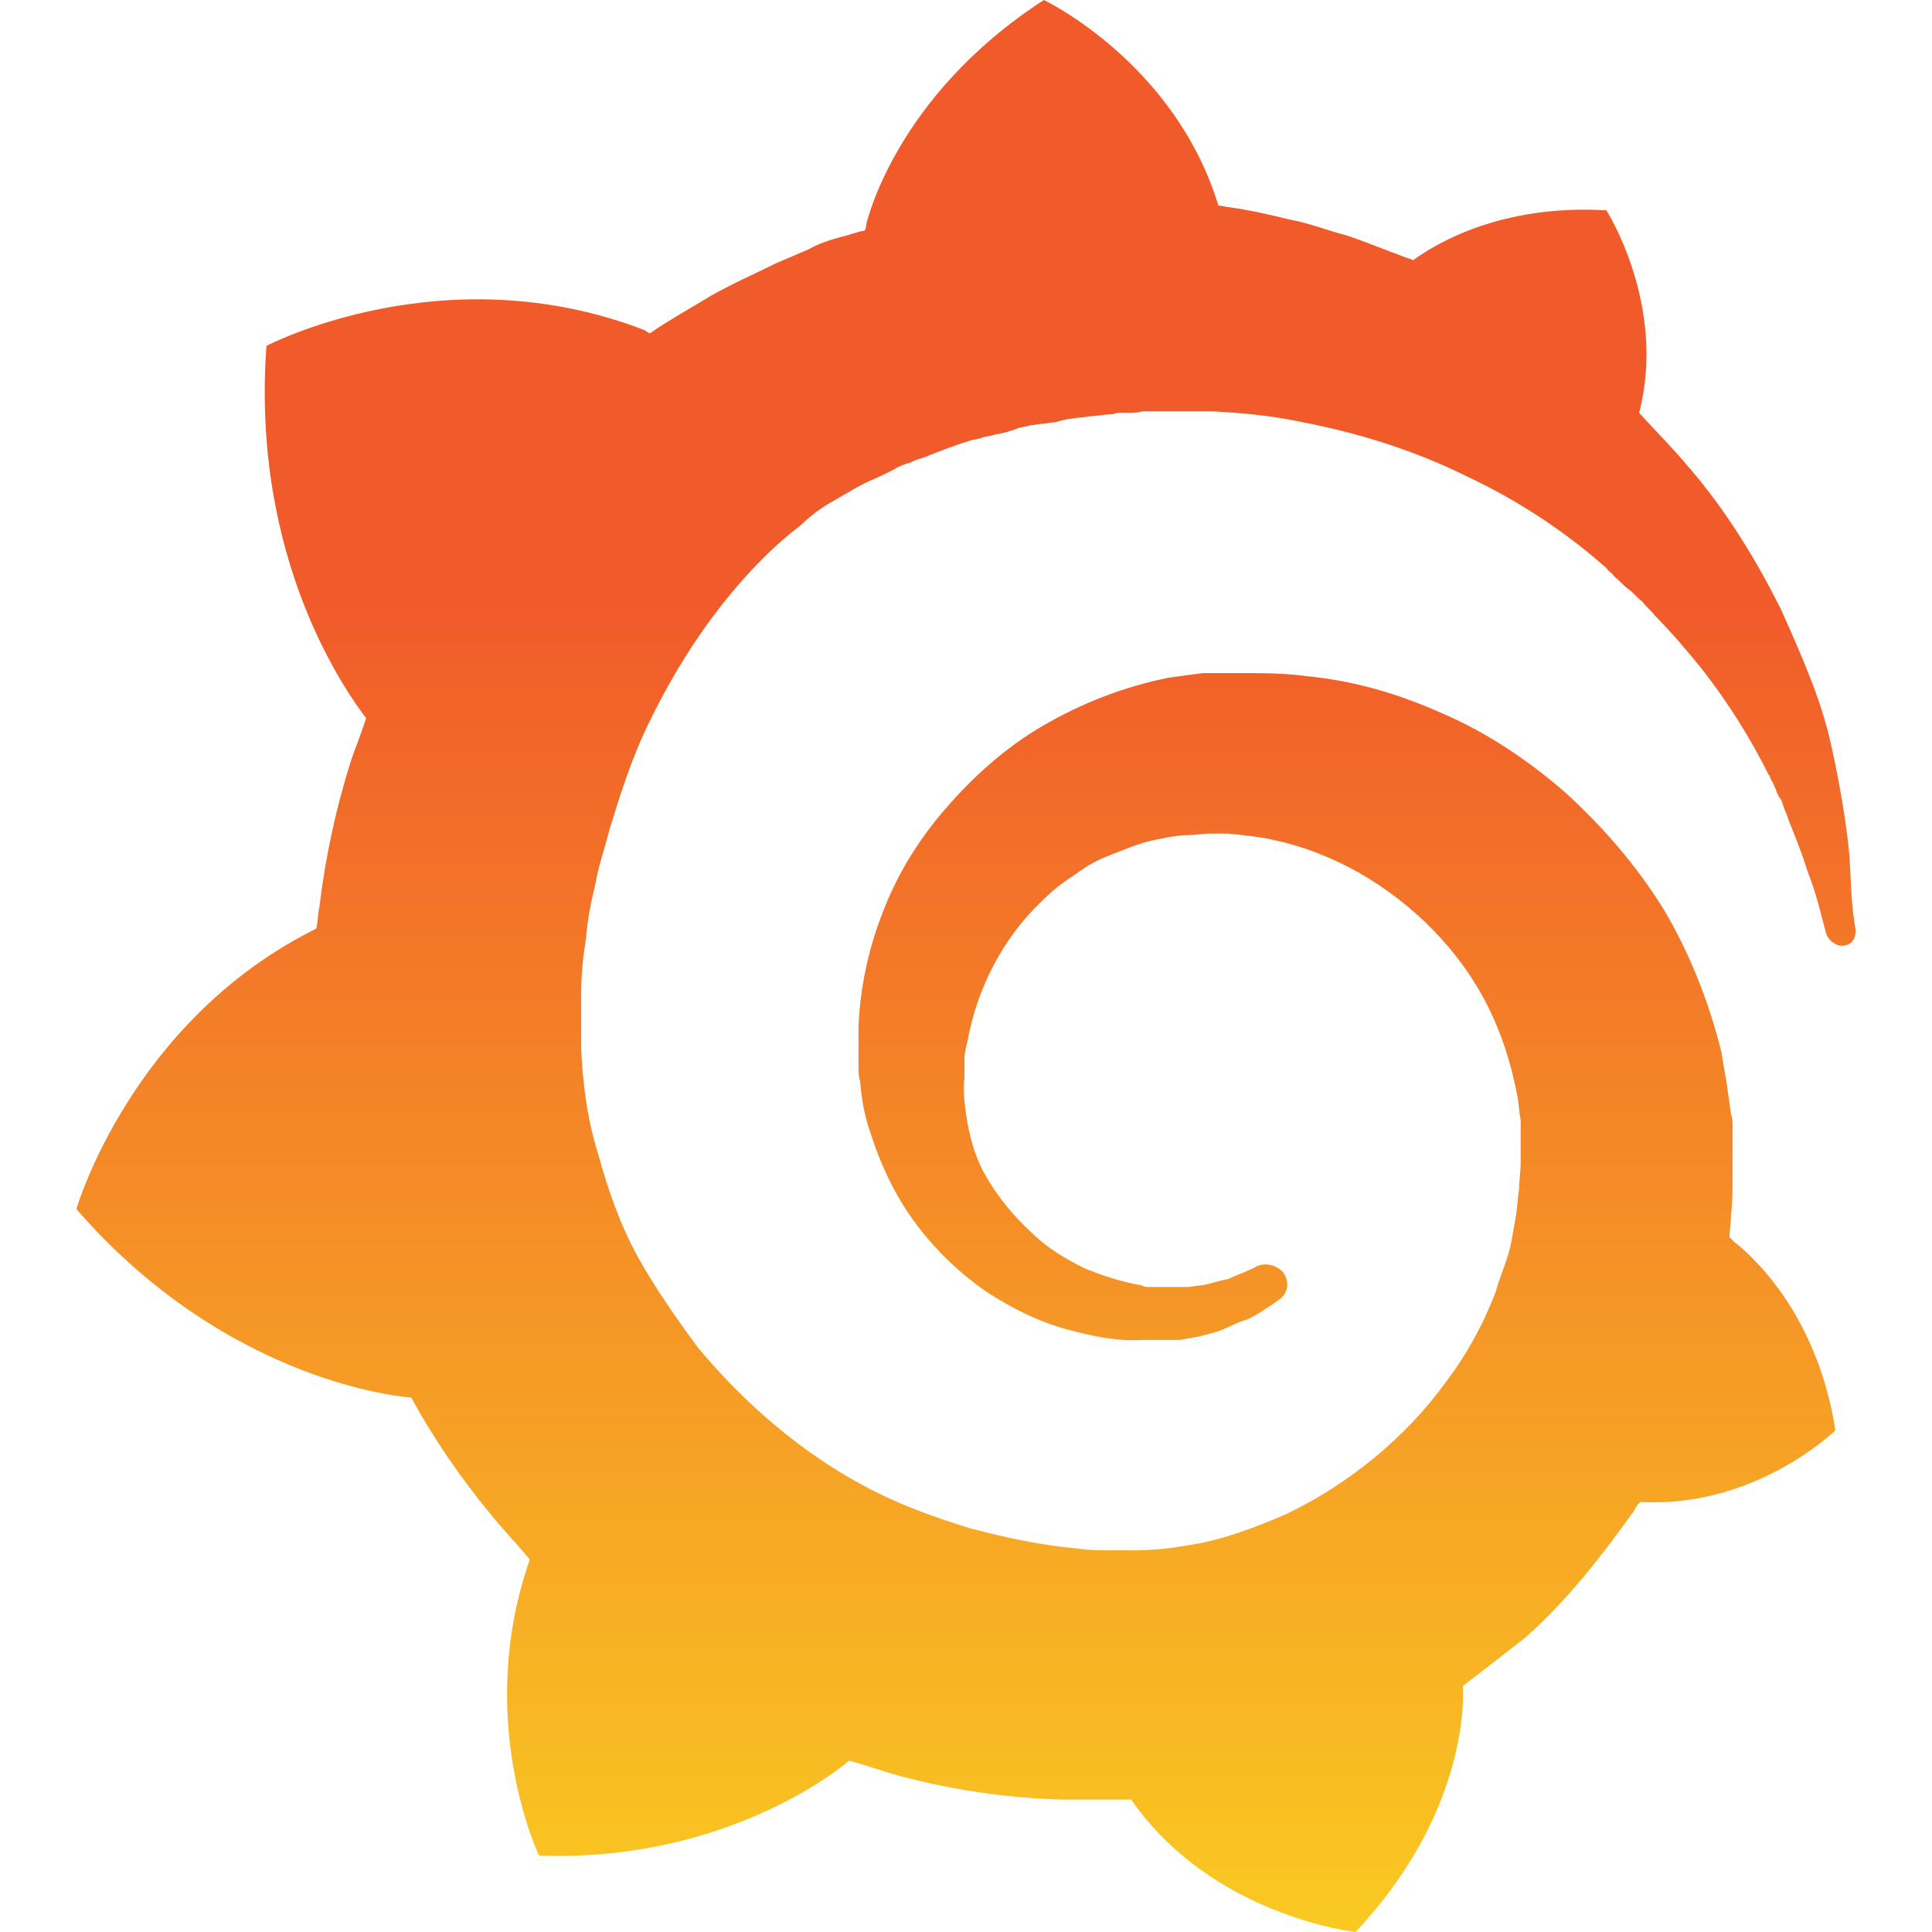
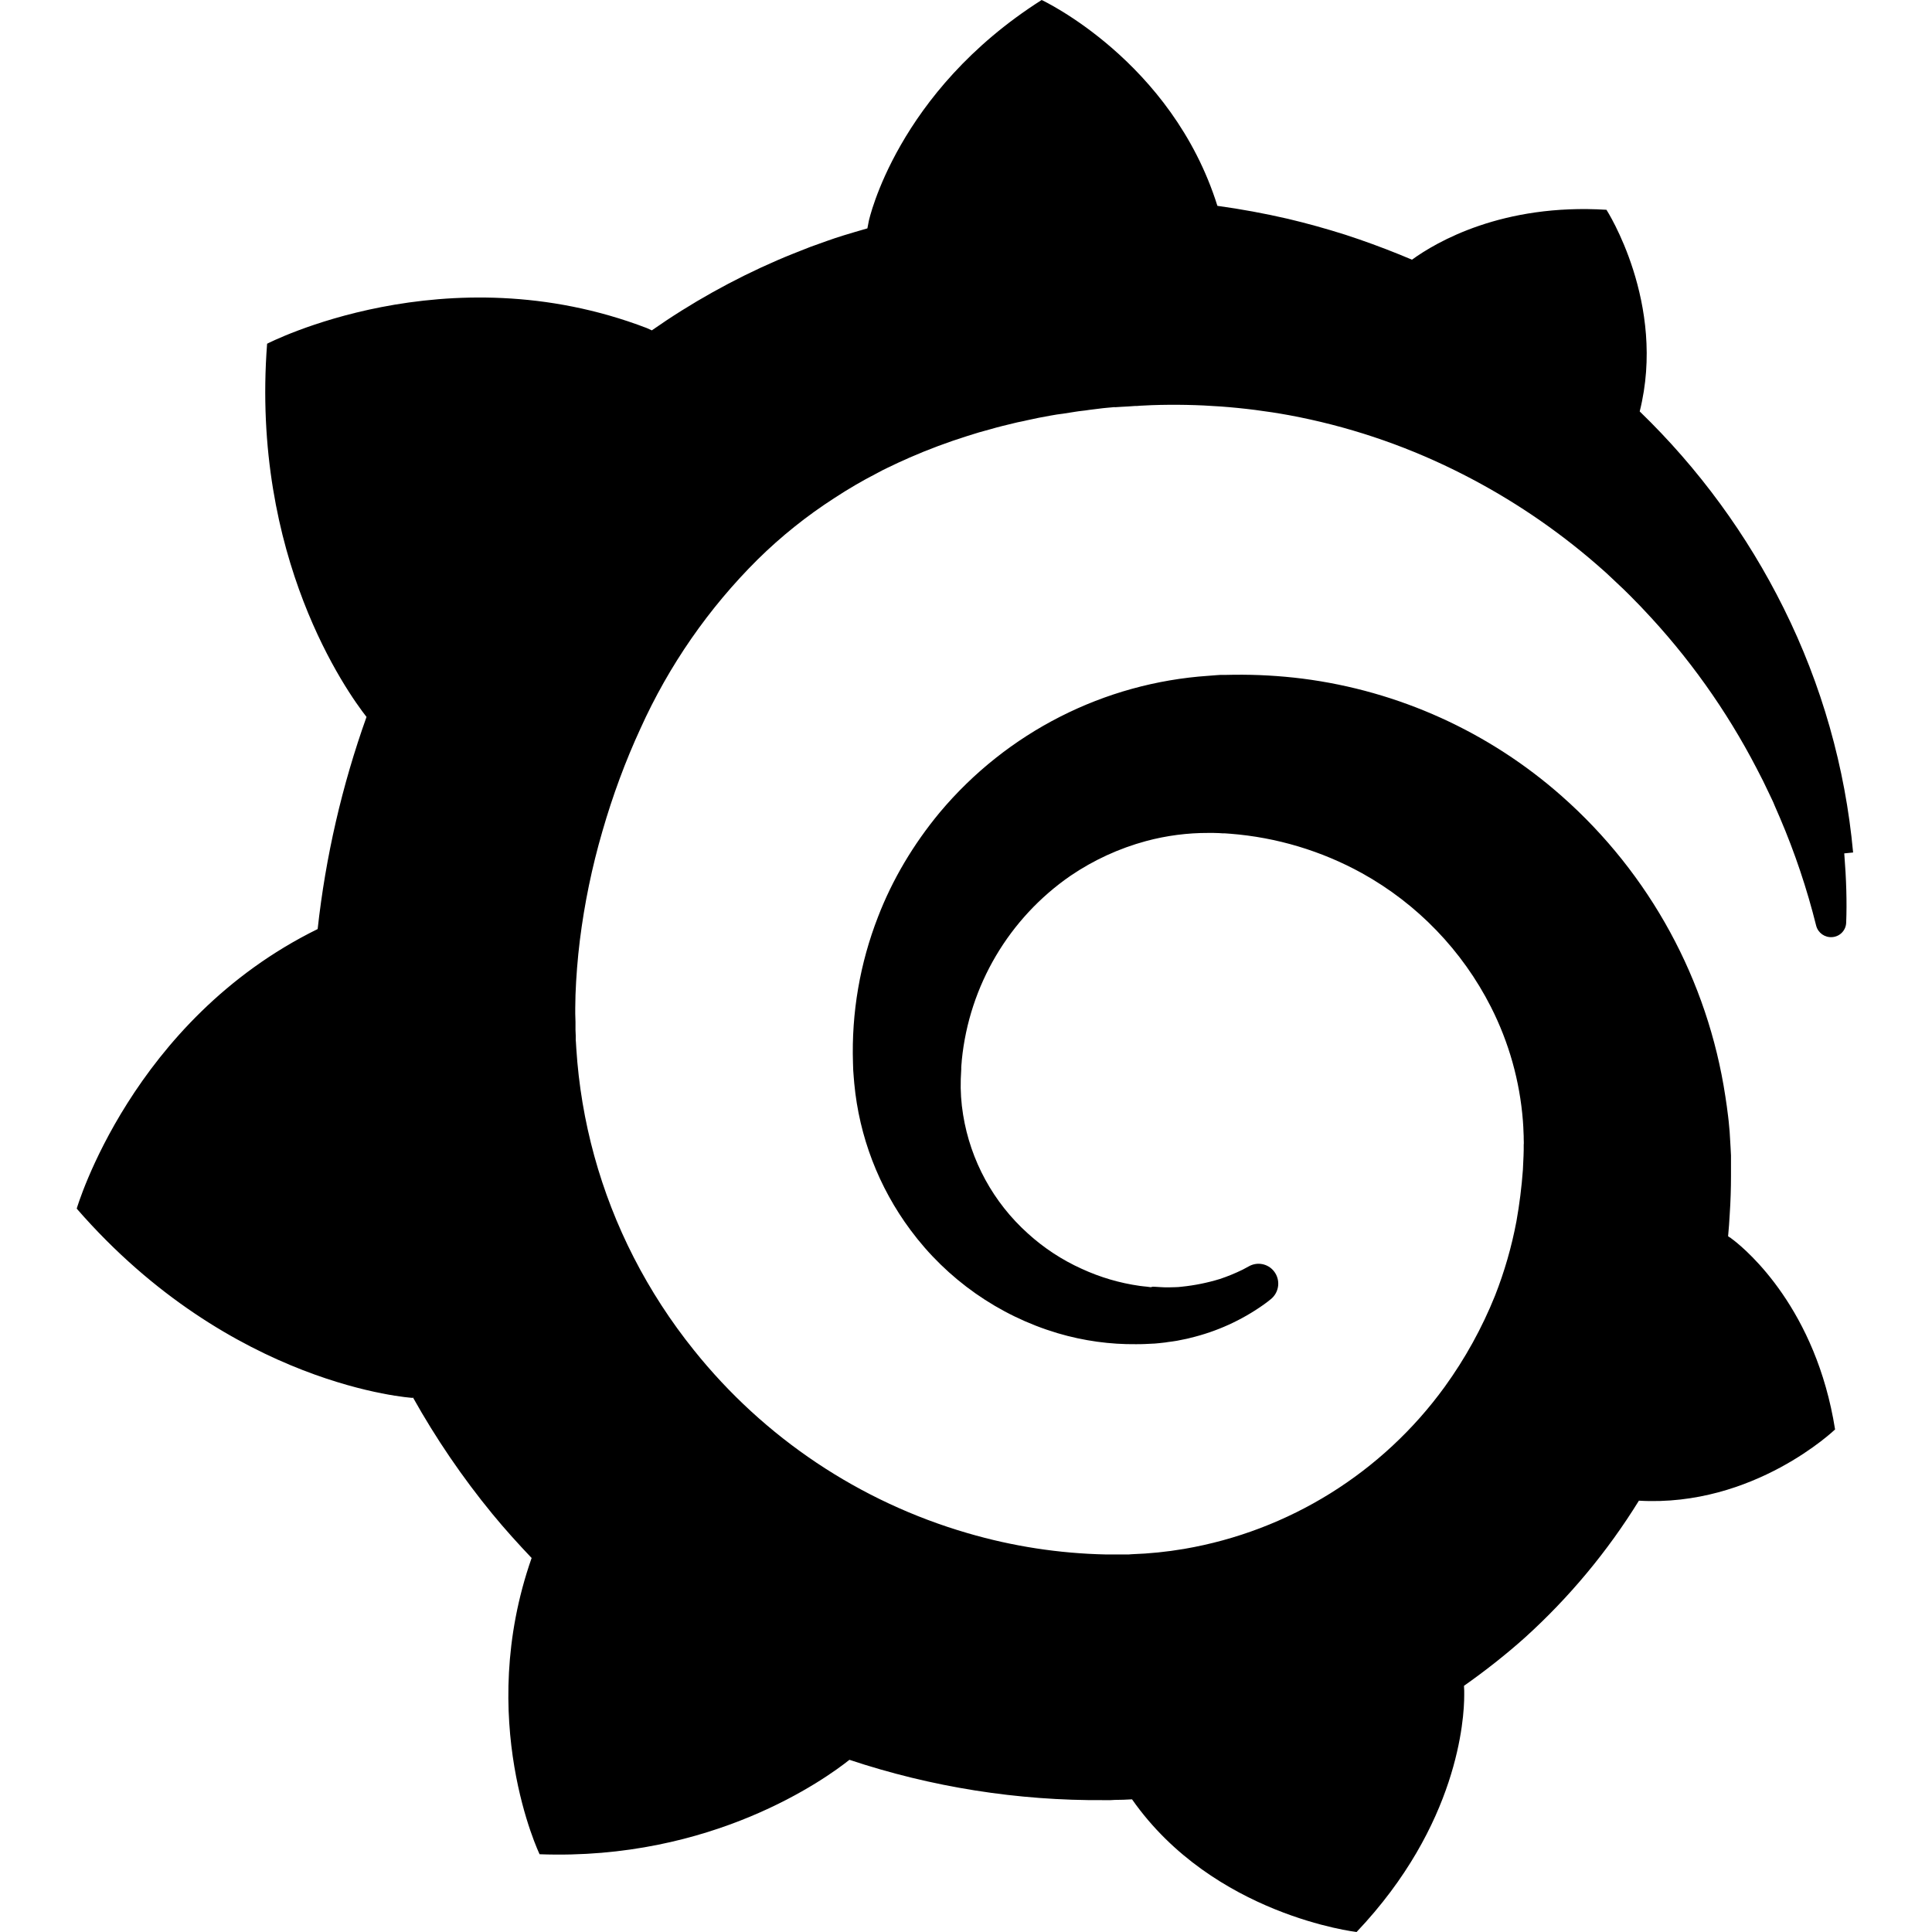
- <svg xmlns="http://www.w3.org/2000/svg" viewBox="0 0 128 128">
-   <linearGradient id="a" x1="45.842" x2="45.842" y1="89.57" y2="8.802" gradientTransform="translate(-2.405 27.316) scale(1.4463)" gradientUnits="userSpaceOnUse">
-     <stop offset="0" stop-color="#fcee1f" />
-     <stop offset="1" stop-color="#f15b2a" />
-   </linearGradient>
-   <path fill="url(#a)" d="M69.162 0c-9.91 6.4-11.77 14.865-11.77 14.865s.002.206-.101.412c-.62.104-1.033.31-1.549.413-.722.206-1.445.413-2.168.826l-2.168.93c-1.445.722-2.89 1.341-4.336 2.167-1.342.826-2.683 1.548-4.025 2.477a1.266 1.266 0 0 1-.309-.205c-13.316-5.161-25.084 1.031-25.084 1.031-1.032 14.245 5.367 23.02 6.606 24.672-.31.929-.62 1.754-.93 2.58a52.973 52.973 0 0 0-2.166 9.91c-.103.413-.104 1.033-.207 1.445C8.671 67.613 5.06 80.103 5.06 80.103c10.219 11.768 22.193 12.49 22.193 12.49 1.445 2.685 3.302 5.369 5.264 7.743.825 1.032 1.756 1.96 2.582 2.992-3.716 10.632.619 19.613.619 19.613 11.458.413 18.992-4.955 20.54-6.297 1.136.31 2.272.724 3.407 1.034a47.25 47.25 0 0 0 10.633 1.549h4.644C80.31 126.969 89.807 128 89.807 128c6.71-7.123 7.123-14.038 7.123-15.69v-.62c1.342-1.033 2.683-2.064 4.129-3.2 2.684-2.374 4.955-5.264 7.02-8.154.206-.207.309-.62.618-.826 7.639.413 12.903-4.748 12.903-4.748-1.24-7.949-5.78-11.768-6.71-12.49l-.103-.104-.103-.104-.104-.103c0-.413.104-.93.104-1.445.103-.93.103-1.755.103-2.58v-3.407c0-.206 0-.413-.103-.722l-.104-.723-.103-.723c-.104-.929-.31-1.754-.413-2.58-.825-3.406-2.166-6.71-3.818-9.498-1.858-2.993-4.026-5.471-6.504-7.742-2.477-2.168-5.264-4.025-8.154-5.264-2.994-1.342-5.884-2.167-8.98-2.476-1.446-.207-3.098-.207-4.544-.207H79.69c-.825.103-1.546.205-2.27.308-3.096.62-5.883 1.756-8.36 3.201-2.478 1.446-4.646 3.407-6.504 5.575-1.858 2.167-3.2 4.438-4.13 6.916a23.313 23.313 0 0 0-1.548 7.431v2.684c0 .31 0 .62.104.93.103 1.238.31 2.374.722 3.51.723 2.27 1.756 4.334 3.098 6.09a19.973 19.973 0 0 0 4.54 4.335c1.756 1.136 3.408 1.96 5.266 2.477 1.858.516 3.509.826 5.16.722h2.376c.206 0 .412-.101.619-.101.206 0 .31-.104.619-.104.31-.103.825-.207 1.135-.31.722-.207 1.342-.62 2.064-.826.723-.31 1.24-.722 1.756-1.032.103-.103.309-.207.412-.31.62-.413.723-1.238.207-1.858-.413-.413-1.136-.62-1.756-.31-.103.103-.205.104-.412.207-.413.206-1.032.413-1.445.619-.62.103-1.135.31-1.754.414-.31 0-.62.102-.93.102h-2.58c-.103 0-.31.001-.414-.102-1.239-.206-2.58-.62-3.818-1.137-1.239-.619-2.478-1.34-3.51-2.373a15.894 15.894 0 0 1-2.89-3.51c-.826-1.341-1.24-2.89-1.446-4.335-.103-.826-.207-1.55-.103-2.375v-1.239c0-.413.103-.825.207-1.238.619-3.406 2.27-6.71 4.851-9.187.723-.723 1.342-1.238 2.168-1.754.826-.62 1.547-1.032 2.373-1.342.826-.31 1.756-.723 2.582-.93.93-.206 1.858-.414 2.684-.414.413 0 .929-.101 1.342-.101h1.238c1.032.103 2.065.205 2.994.412 1.961.413 3.82 1.135 5.678 2.168 3.613 2.064 6.708 5.16 8.566 8.877.93 1.858 1.548 3.82 1.961 5.988.103.62.104 1.03.207 1.547v2.787c0 .62-.103 1.136-.103 1.756-.104.62-.102 1.134-.205 1.754-.104.619-.208 1.136-.311 1.755-.206 1.136-.722 2.168-1.031 3.303-.826 2.168-1.963 4.232-3.305 5.986-2.684 3.717-6.502 6.815-10.63 8.776-2.169.929-4.337 1.755-6.608 2.064a19.003 19.003 0 0 1-3.407.309h-1.755c-.62 0-1.238.002-1.858-.102-2.477-.206-4.85-.724-7.224-1.343-2.375-.723-4.647-1.548-6.815-2.684-4.335-2.27-8.153-5.573-11.25-9.289-1.445-1.961-2.892-4.027-4.027-6.092-1.136-2.064-1.961-4.438-2.58-6.709-.723-2.27-1.032-4.645-1.135-7.02v-3.613c0-1.135.102-2.372.309-3.61.103-1.24.309-2.376.619-3.614.206-1.239.62-2.375.93-3.614.722-2.374 1.444-4.644 2.476-6.812 2.064-4.335 4.645-8.155 7.742-11.252a24.86 24.86 0 0 1 2.479-2.168c.31-.31 1.135-1.033 2.064-1.549s1.858-1.136 2.89-1.549c.414-.206.93-.413 1.446-.722.206-.103.411-.206.824-.309.207-.103.414-.207.826-.31 1.033-.413 2.066-.825 3.098-1.135.207-.103.62-.104.826-.207.207-.103.618-.102.824-.205.62-.103 1.033-.208 1.55-.414.206-.104.619-.104.825-.207.207 0 .62-.102.827-.102.206 0 .62-.103.826-.103l.412-.104.412-.103c.206 0 .62-.104.826-.104.31 0 .62-.104.93-.104.206 0 .721-.101.928-.101.206 0 .311 0 .62-.104h.723c.31 0 .618 0 .928-.103h4.647c2.064.103 4.128.31 5.986.723 3.82.722 7.638 1.961 10.941 3.613 3.304 1.548 6.4 3.611 8.877 5.78.104.102.311.207.414.413.104.103.31.206.412.412.31.207.62.62.93.826.31.207.62.62.93.827.206.31.618.618.824.927 1.136 1.136 2.169 2.375 3.098 3.51a41.422 41.422 0 0 1 4.44 7.02c.102.103.1.207.204.414.103.103.104.205.207.412.103.206.206.62.412.826.104.206.208.62.31.826.104.207.208.62.311.826.413 1.033.826 2.064 1.135 3.096.62 1.548.929 2.993 1.239 4.13.103.412.62.825 1.033.825.619 0 .927-.414.927-1.033-.31-1.755-.308-3.198-.412-4.953-.206-2.168-.619-4.647-1.238-7.434-.62-2.787-1.86-5.677-3.305-8.877-1.548-3.096-3.509-6.4-6.09-9.394-1.032-1.239-2.167-2.373-3.302-3.612 1.858-7.122-2.168-13.42-2.168-13.42-6.916-.412-11.253 2.168-12.801 3.303-.206-.103-.618-.205-.824-.308-1.136-.413-2.375-.93-3.613-1.342-1.24-.31-2.478-.827-3.717-1.033-1.239-.31-2.58-.62-4.026-.827-.206 0-.413-.103-.722-.103C77.833 4.128 69.162 0 69.162 0z" />
+ <svg xmlns="http://www.w3.org/2000/svg" role="img" viewBox="0 0 24 24">
+   <path d="M23.02 10.59a8.578 8.578 0 0 0-.862-3.034 8.911 8.911 0 0 0-1.789-2.445c.337-1.342-.413-2.505-.413-2.505-1.292-.08-2.113.4-2.416.62-.052-.02-.102-.044-.154-.064-.22-.089-.446-.172-.677-.247-.231-.073-.47-.14-.711-.197a9.867 9.867 0 0 0-.875-.161C14.557.753 12.94 0 12.94 0c-1.804 1.145-2.147 2.744-2.147 2.744l-.018.093c-.098.029-.2.057-.298.088-.138.042-.275.094-.413.143-.138.055-.275.107-.41.166a8.869 8.869 0 0 0-1.557.87l-.063-.029c-2.497-.955-4.716.195-4.716.195-.203 2.658.996 4.33 1.235 4.636a11.608 11.608 0 0 0-.607 2.635C1.636 12.677.953 15.014.953 15.014c1.926 2.214 4.171 2.351 4.171 2.351.003-.002.006-.002.006-.005.285.509.615.994.986 1.446.156.19.32.371.488.548-.704 2.009.099 3.68.099 3.68 2.144.08 3.553-.937 3.849-1.173a9.784 9.784 0 0 0 3.164.501h.08l.055-.003.107-.002.103-.005.003.002c1.01 1.44 2.788 1.646 2.788 1.646 1.264-1.332 1.337-2.653 1.337-2.94v-.058c0-.02-.003-.039-.003-.06.265-.187.52-.387.758-.6a7.875 7.875 0 0 0 1.415-1.7c1.43.083 2.437-.885 2.437-.885-.236-1.49-1.085-2.216-1.264-2.354l-.018-.013-.016-.013a.217.217 0 0 1-.031-.02c.008-.092.016-.18.02-.27.011-.162.016-.323.016-.48v-.253l-.005-.098-.008-.135a1.891 1.891 0 0 0-.01-.13c-.003-.042-.008-.083-.013-.125l-.016-.124-.018-.122a6.215 6.215 0 0 0-2.032-3.73 6.015 6.015 0 0 0-3.222-1.46 6.292 6.292 0 0 0-.85-.048l-.107.002h-.063l-.044.003-.104.008a4.777 4.777 0 0 0-3.335 1.695c-.332.4-.592.84-.768 1.297a4.594 4.594 0 0 0-.312 1.817l.003.091c.005.055.007.11.013.164a3.615 3.615 0 0 0 .698 1.82 3.53 3.53 0 0 0 1.827 1.282c.33.098.66.14.971.137.039 0 .078 0 .114-.002l.063-.003c.02 0 .041-.003.062-.003.034-.002.065-.007.099-.01.007 0 .018-.003.028-.003l.031-.005.06-.008a1.18 1.18 0 0 0 .112-.02c.036-.008.072-.013.109-.024a2.634 2.634 0 0 0 .914-.415c.028-.02.056-.041.085-.065a.248.248 0 0 0 .039-.35.244.244 0 0 0-.309-.06l-.078.042c-.09.044-.184.083-.283.116a2.476 2.476 0 0 1-.475.096c-.028.003-.054.006-.083.006l-.083.002c-.026 0-.054 0-.08-.002l-.102-.006h-.012l-.024.006c-.016-.003-.031-.003-.044-.006-.031-.002-.06-.007-.091-.01a2.59 2.59 0 0 1-.724-.213 2.557 2.557 0 0 1-.667-.438 2.52 2.52 0 0 1-.805-1.475 2.306 2.306 0 0 1-.029-.444l.006-.122v-.023l.002-.031c.003-.021.003-.04.005-.06a3.163 3.163 0 0 1 1.352-2.29 3.12 3.12 0 0 1 .937-.43 2.946 2.946 0 0 1 .776-.101h.06l.07.002.045.003h.026l.07.005a4.041 4.041 0 0 1 1.635.49 3.94 3.94 0 0 1 1.602 1.662 3.77 3.77 0 0 1 .397 1.414l.005.076.003.075c.002.026.002.05.002.075 0 .024.003.052 0 .07v.065l-.002.073-.008.174a6.195 6.195 0 0 1-.08.639 5.1 5.1 0 0 1-.267.927 5.31 5.31 0 0 1-.624 1.13 5.052 5.052 0 0 1-3.237 2.014 4.82 4.82 0 0 1-.649.066l-.039.003h-.287a6.607 6.607 0 0 1-1.716-.265 6.776 6.776 0 0 1-3.4-2.274 6.75 6.75 0 0 1-.746-1.15 6.616 6.616 0 0 1-.714-2.596l-.005-.083-.002-.02v-.056l-.003-.073v-.096l-.003-.104v-.07l.003-.163c.008-.22.026-.45.054-.678a8.707 8.707 0 0 1 .28-1.355c.128-.444.286-.872.473-1.277a7.04 7.04 0 0 1 1.456-2.1 5.925 5.925 0 0 1 .953-.763c.169-.111.343-.213.524-.306.089-.05.182-.091.273-.135.047-.02.093-.042.138-.062a7.177 7.177 0 0 1 .714-.267l.145-.045c.049-.015.098-.026.148-.041.098-.029.197-.052.296-.076.049-.013.1-.02.15-.033l.15-.032.151-.028.076-.013.075-.01.153-.024c.057-.01.114-.013.171-.023l.169-.021c.036-.003.073-.008.106-.01.073-.008.036-.003.042-.002c.057-.003.114-.008.171-.01l.086-.006h.023l.037-.003.145-.007a7.999 7.999 0 0 1 1.708.125 7.917 7.917 0 0 1 2.048.68 8.253 8.253 0 0 1 1.672 1.09l.09.077.089.078c.06.052.114.107.171.159.057.052.112.106.166.16.052.055.107.107.159.164a8.671 8.671 0 0 1 1.41 1.978c.012.026.028.052.04.078l.04.078.075.156c.023.051.05.1.07.153l.065.15a8.848 8.848 0 0 1 .45 1.34.19.19 0 0 0 .201.142.186.186 0 0 0 .172-.184c.01-.246.002-.532-.024-.856z" />
</svg>
